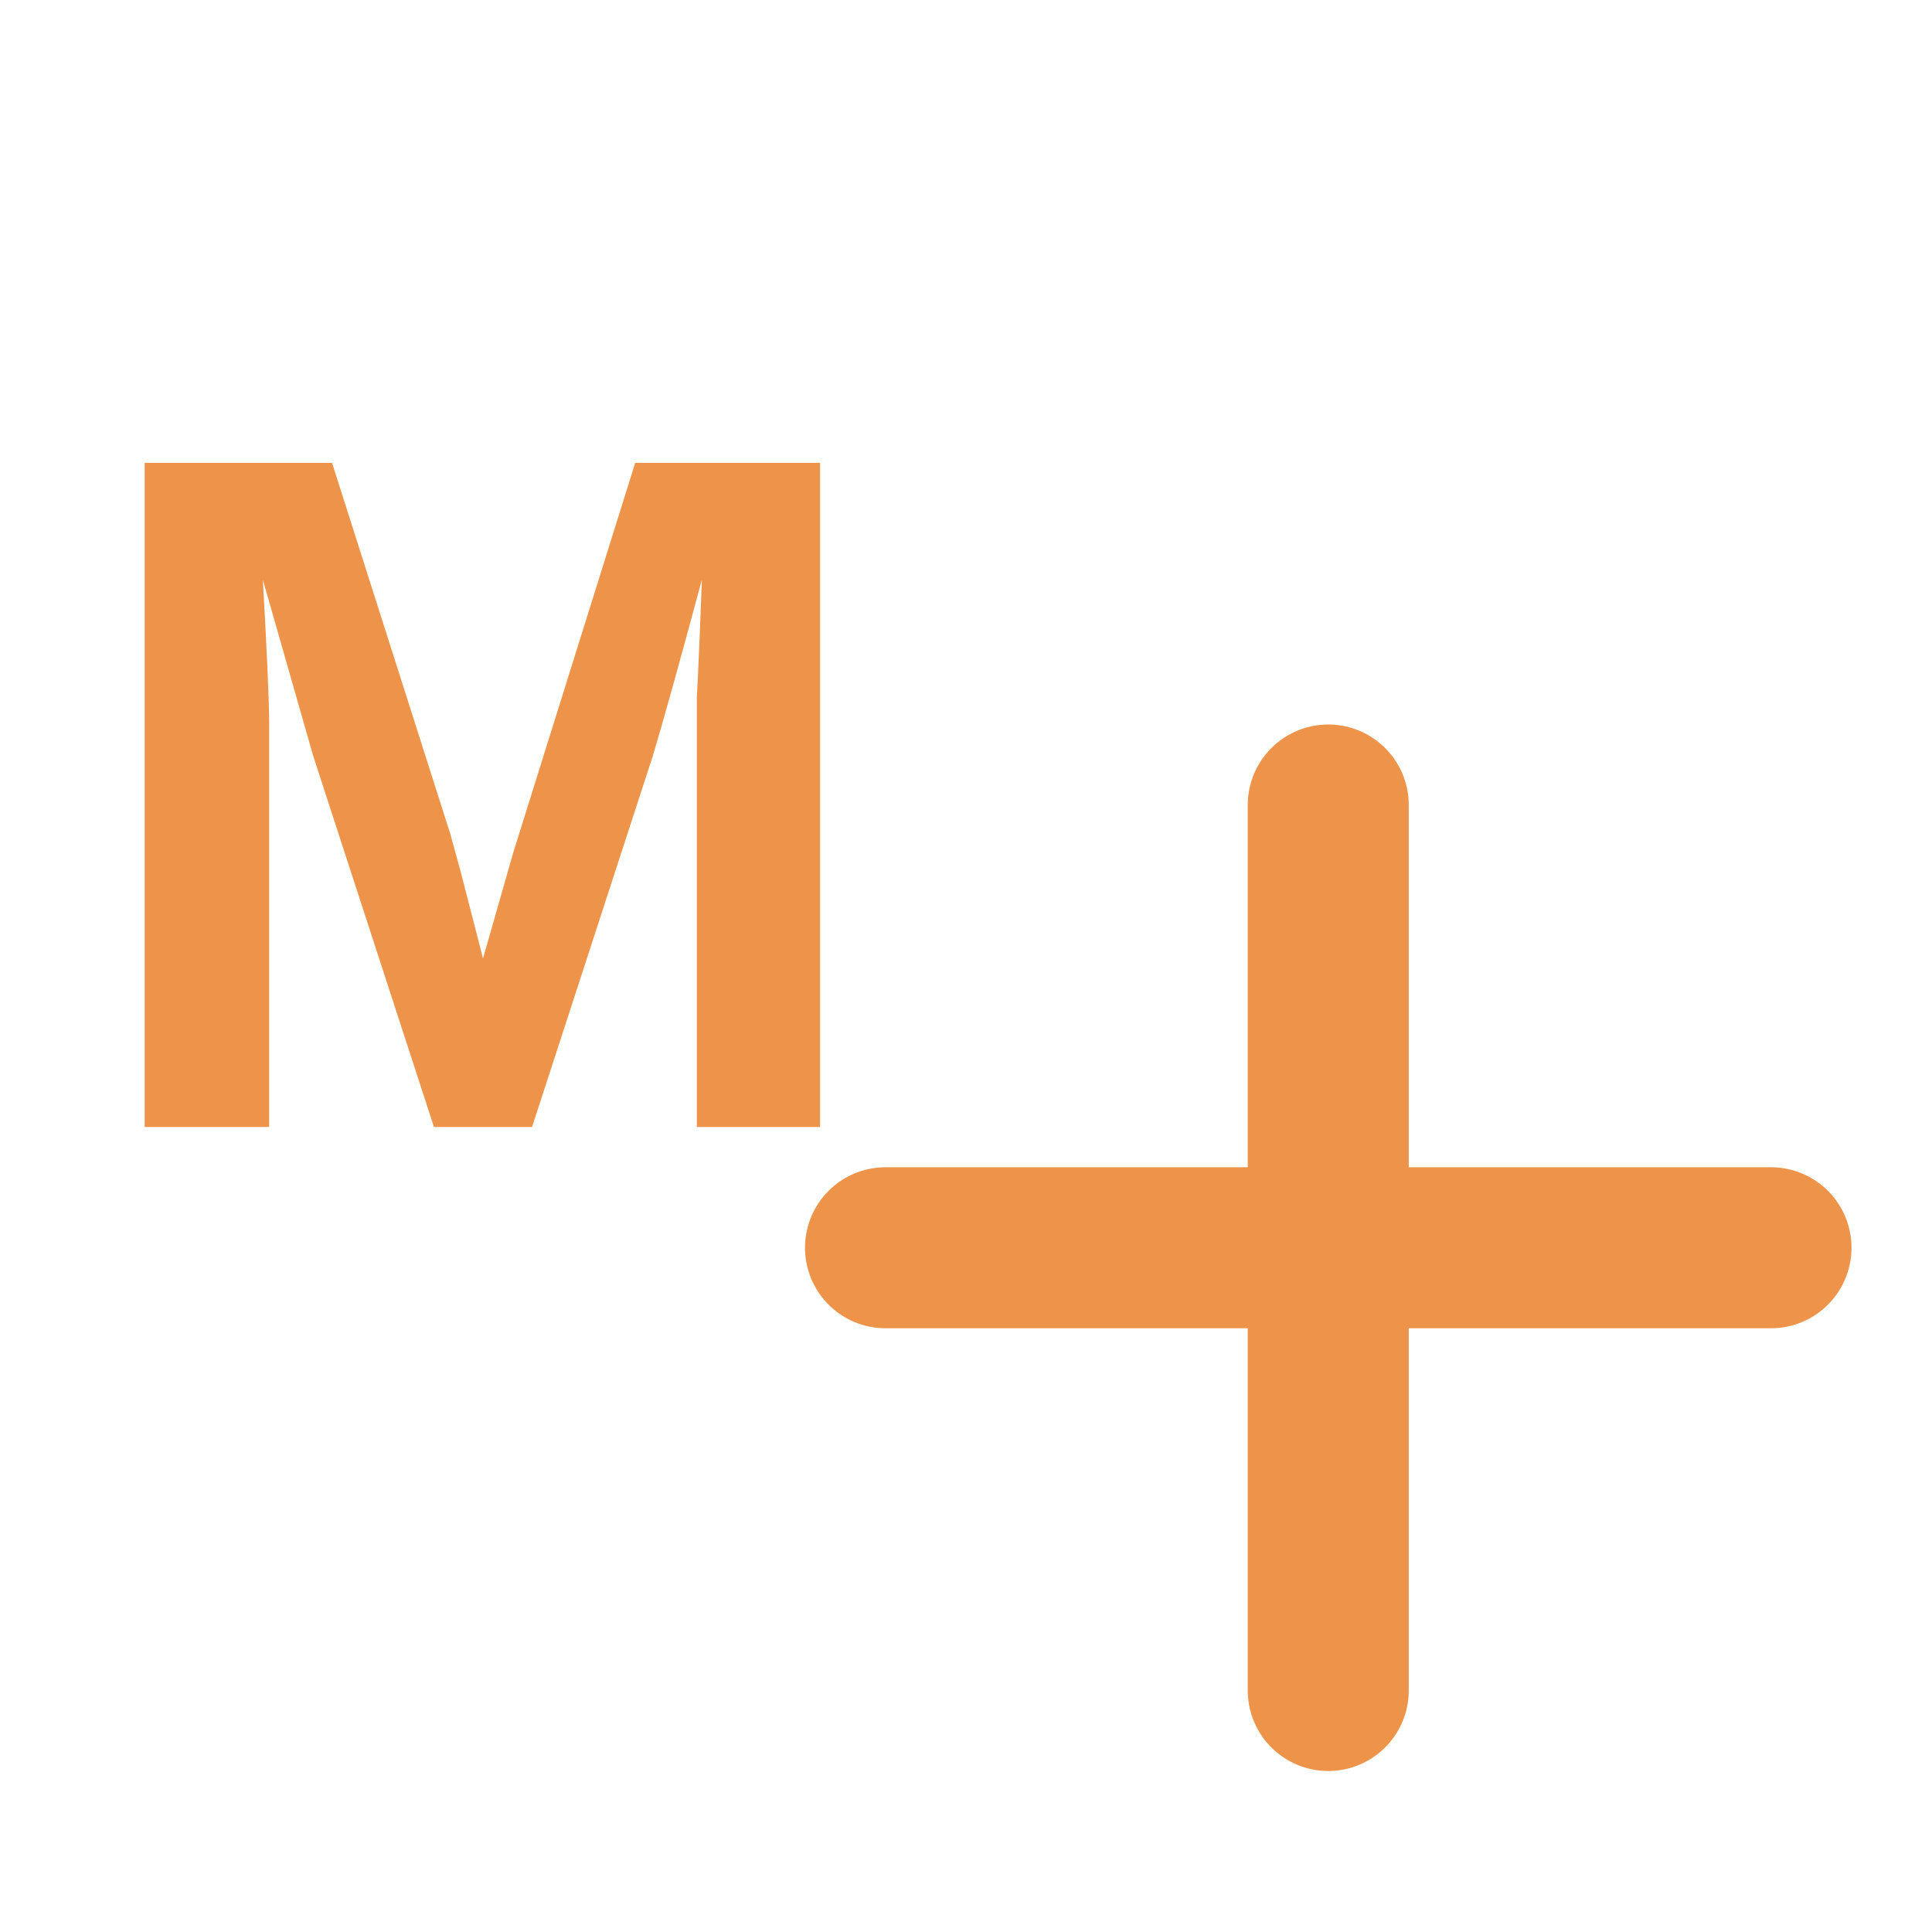
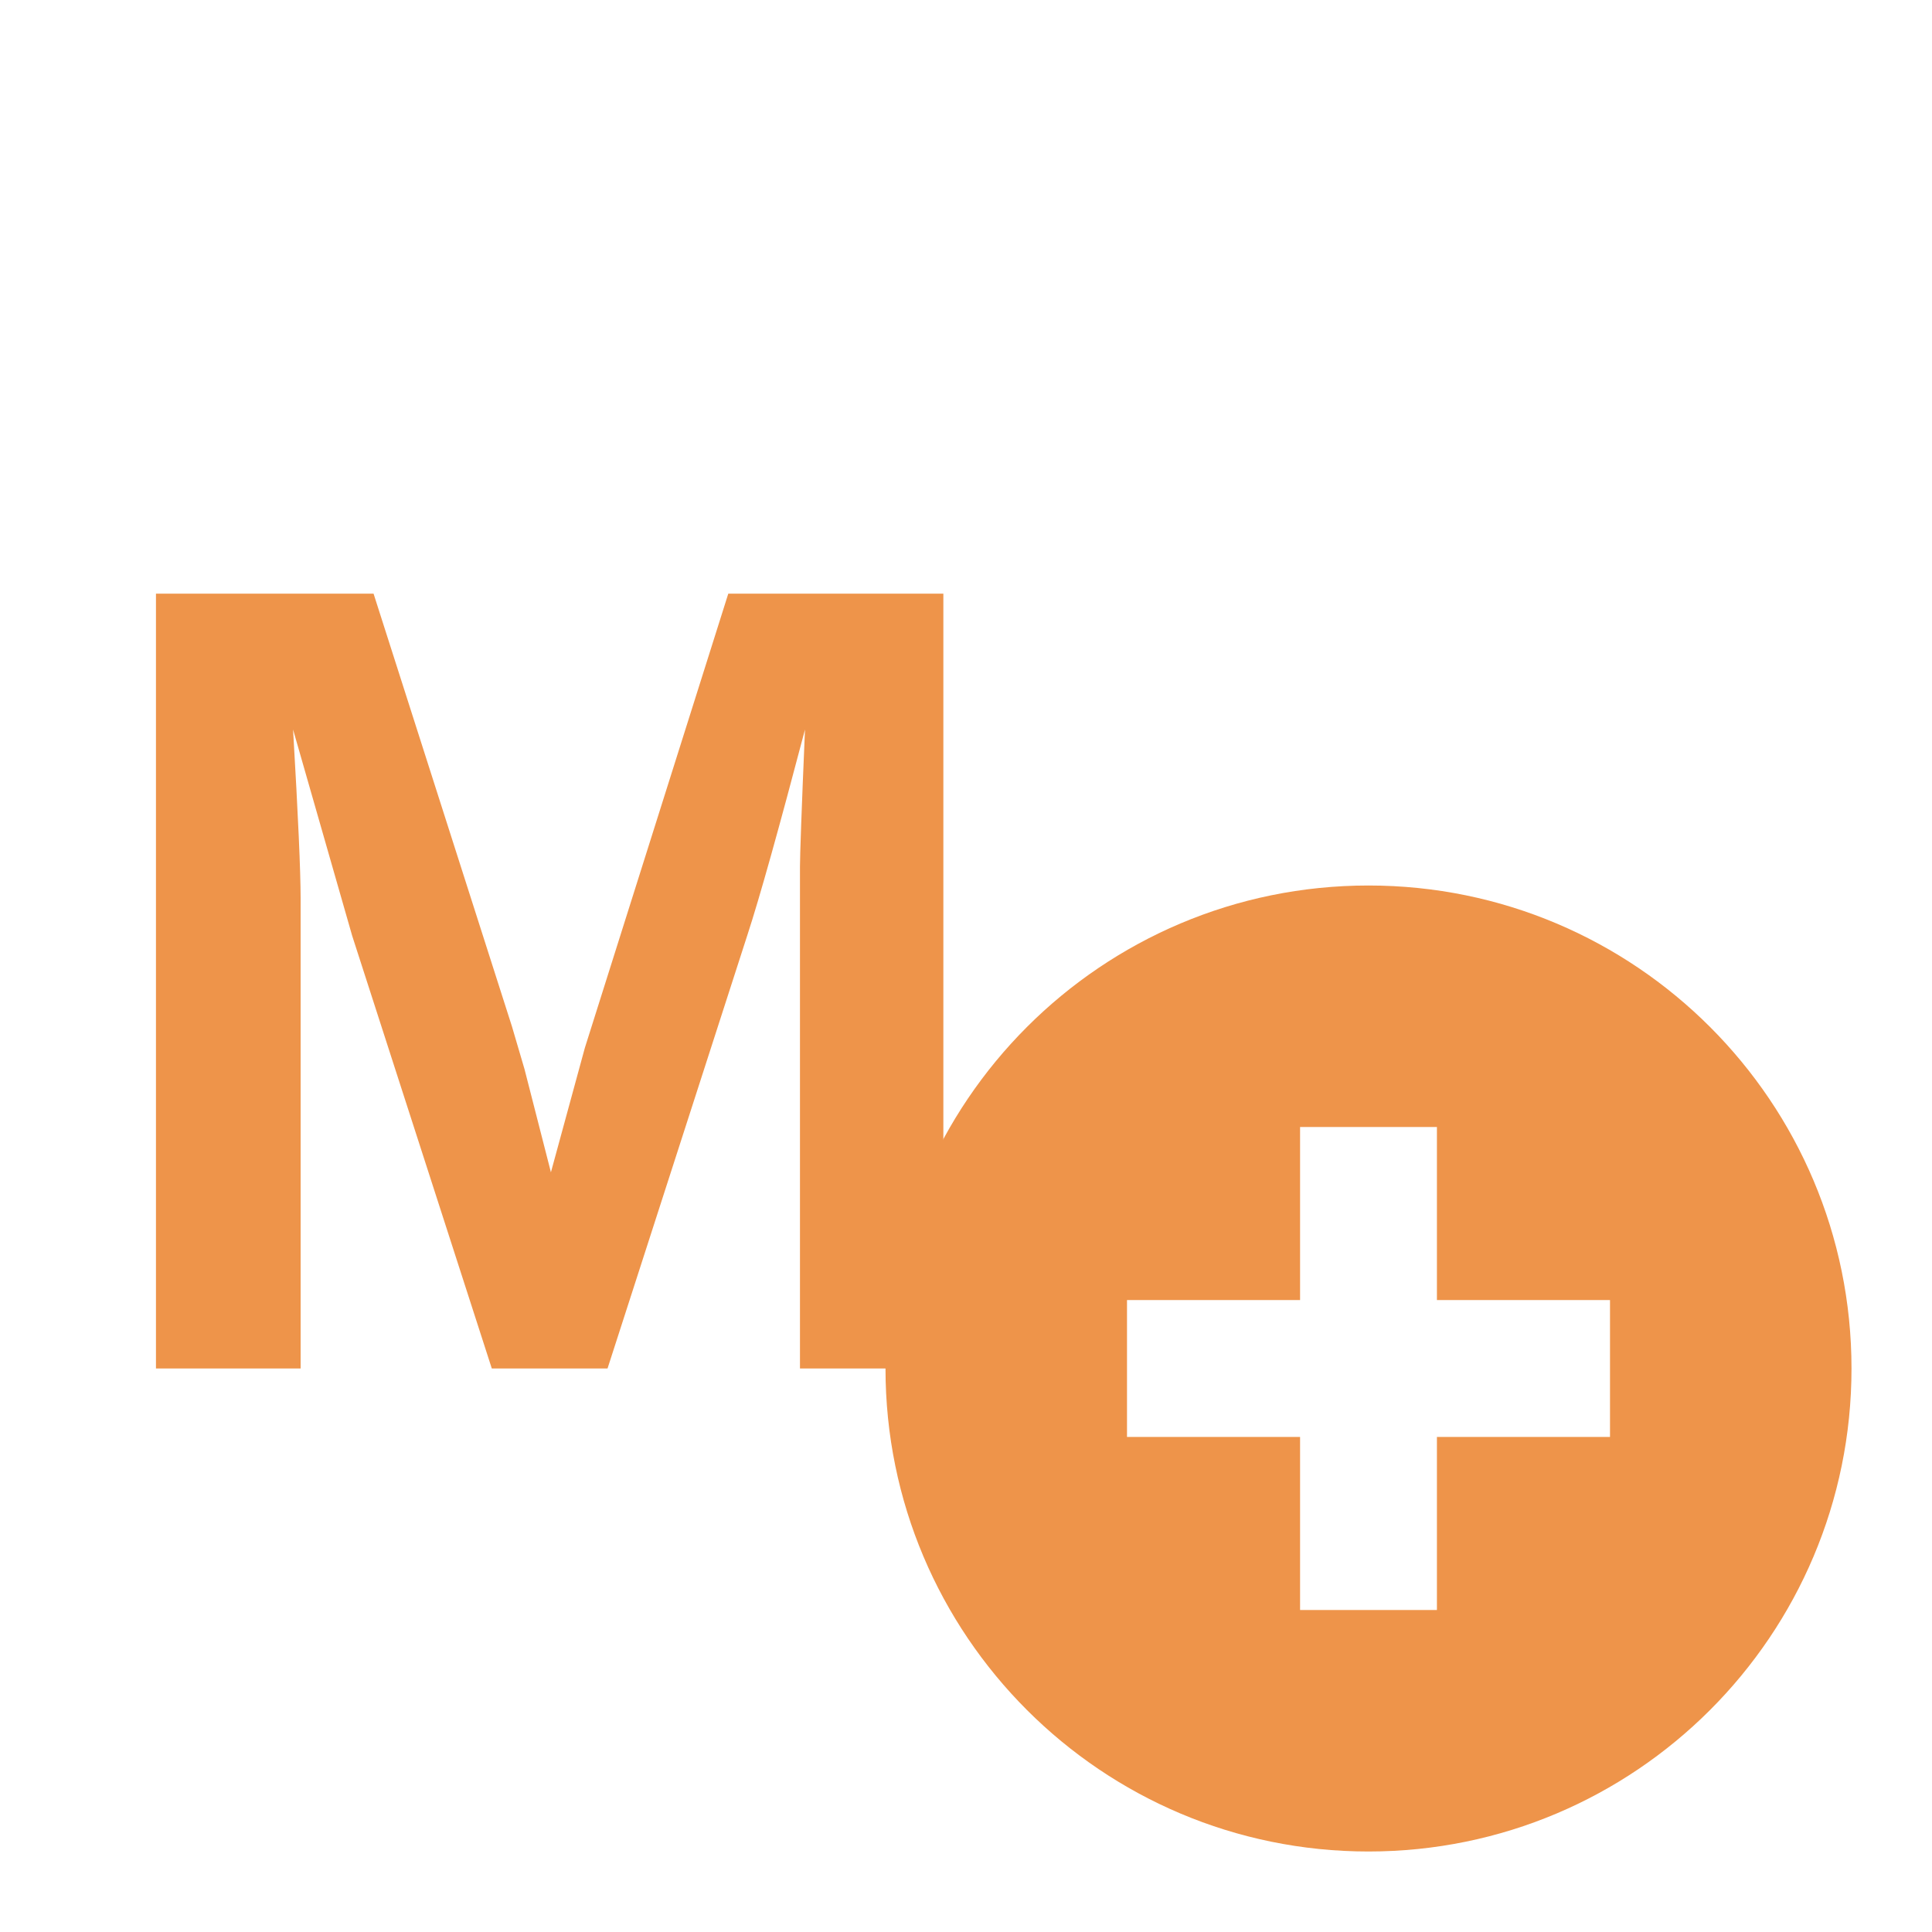
<svg xmlns="http://www.w3.org/2000/svg" width="24" height="24" viewBox="0 0 24 24">
-   <text x="1" y="14" font-family="Arial, sans-serif" font-size="12" font-weight="700" fill="#ee944a">M</text>
-   <g stroke="#ee944a" stroke-width="2" stroke-linecap="round" fill="none">
-     <line x1="16.5" y1="10" x2="16.5" y2="21" />
-     <line x1="11" y1="15.5" x2="22" y2="15.5" />
-   </g>
+   <text x="1" y="17" font-family="Arial, sans-serif" font-size="14" font-weight="700" fill="#ee944a">M</text>
+   <path fill="#ee944a" fill-rule="evenodd" d="M11,17 A6,6 0 1,0 23,17 A6,6 0 1,0 11,17 Z M16.15,14 H17.85 V16.15 H20 V17.85 H17.85 V20 H16.15 V17.85 H14 V16.15 H16.15 Z" />
</svg>
